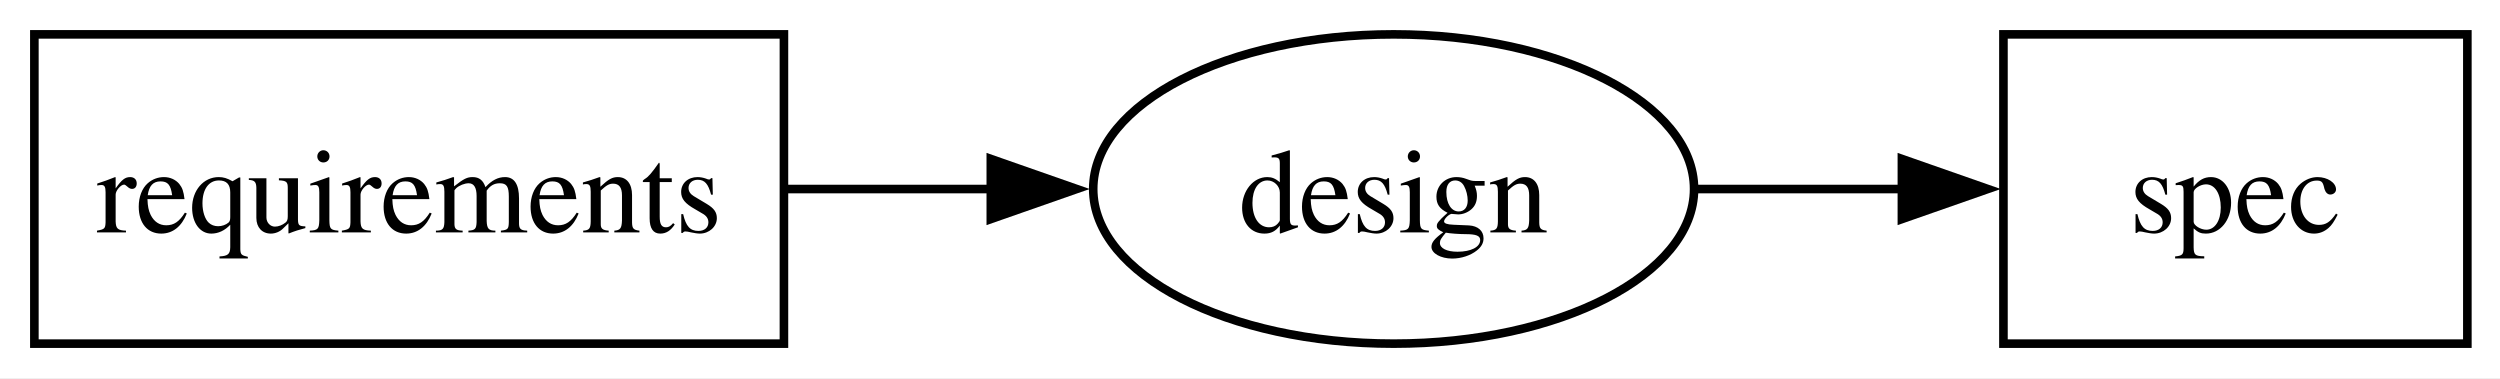
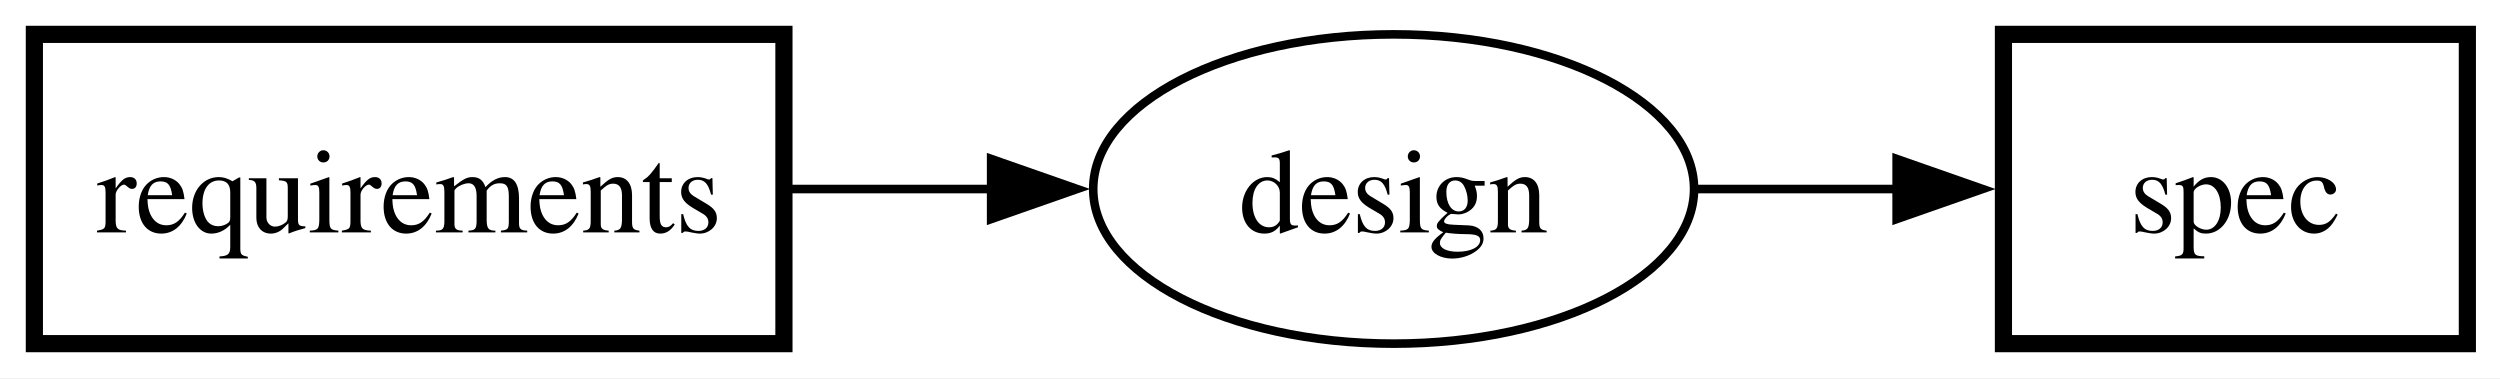
<svg xmlns="http://www.w3.org/2000/svg" width="291pt" height="44pt" viewBox="0.00 0.00 291.00 44.00">
  <g id="graph0" class="graph" transform="scale(1 1) rotate(0) translate(4 40)">
    <polygon fill="white" stroke="none" points="-4,4 -4,-40 287.2,-40 287.2,4 -4,4" />
    <g id="node1" class="node">
      <ellipse fill="none" stroke="black" cx="158.22" cy="-18" rx="34.97" ry="18" />
      <text xml:space="preserve" text-anchor="middle" x="158.22" y="-12.95" font-family="Times,serif" font-size="14.00">design</text>
    </g>
    <g id="node3" class="node">
-       <polygon fill="none" stroke="black" points="283.2,-36 229.2,-36 229.2,0 283.2,0 283.2,-36" />
+       <polygon fill="none" stroke="black" stroke-width="2" points="283.2,-36 229.2,-36 229.2,0 283.2,0 283.2,-36" />
      <text xml:space="preserve" text-anchor="middle" x="256.2" y="-12.95" font-family="Times,serif" font-size="14.00">spec</text>
    </g>
    <g id="edge2" class="edge">
-       <path fill="none" stroke="black" d="M193.6,-18C201.32,-18 209.54,-18 217.39,-18" />
-       <polygon fill="black" stroke="black" points="217.38,-21.5 227.38,-18 217.38,-14.5 217.38,-21.5" />
+       <path fill="none" stroke="black" d="M193.6,-18C201.17,-18 209.24,-18 216.95,-18" />
+       <polygon fill="black" stroke="black" points="216.77,-21.5 226.77,-18 216.77,-14.5 216.77,-21.5" />
    </g>
    <g id="node2" class="node">
-       <polygon fill="none" stroke="black" points="87.25,-36 0,-36 0,0 87.25,0 87.25,-36" />
+       <polygon fill="none" stroke="black" stroke-width="2" points="87.25,-36 0,-36 0,0 87.25,0 87.25,-36" />
      <text xml:space="preserve" text-anchor="middle" x="43.62" y="-12.95" font-family="Times,serif" font-size="14.00">requirements</text>
    </g>
    <g id="edge1" class="edge">
-       <path fill="none" stroke="black" d="M87.51,-18C95.37,-18 103.58,-18 111.51,-18" />
-       <polygon fill="black" stroke="black" points="111.33,-21.5 121.33,-18 111.33,-14.5 111.33,-21.5" />
+       <path fill="none" stroke="black" d="M88.16,-18C95.8,-18 103.78,-18 111.48,-18" />
+       <polygon fill="black" stroke="black" points="111.37,-21.5 121.37,-18 111.37,-14.5 111.37,-21.5" />
    </g>
  </g>
</svg>
